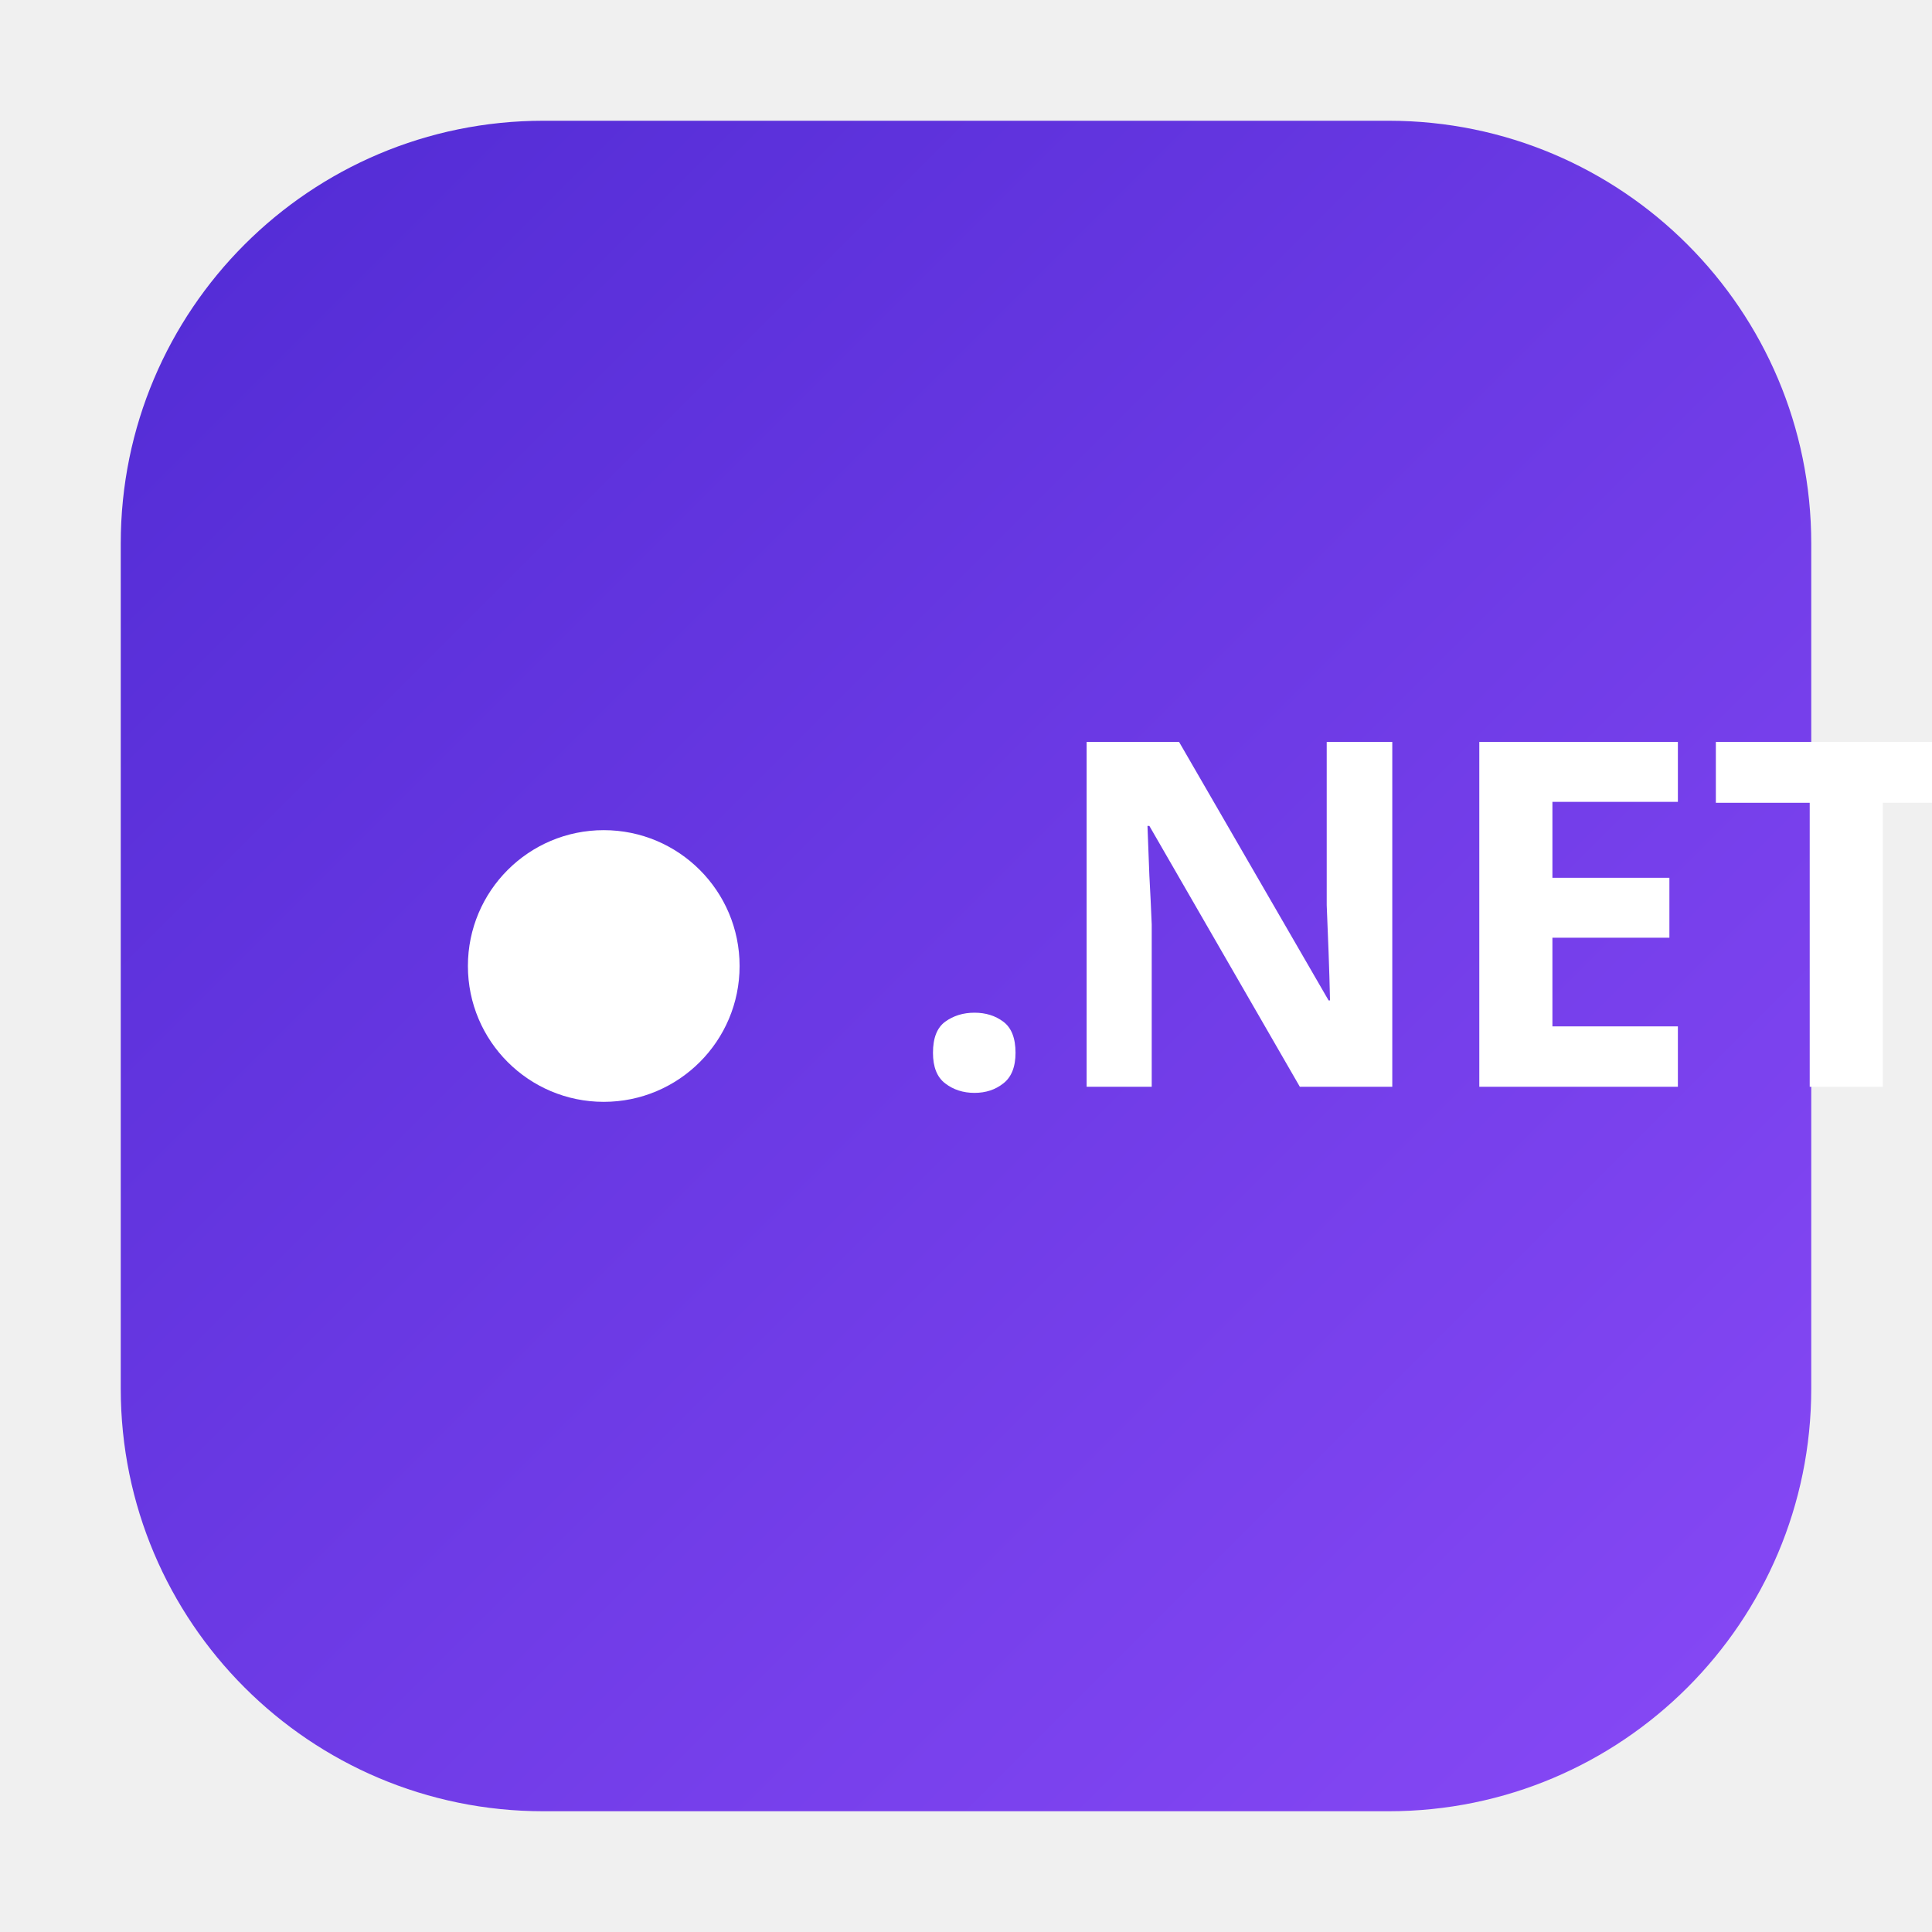
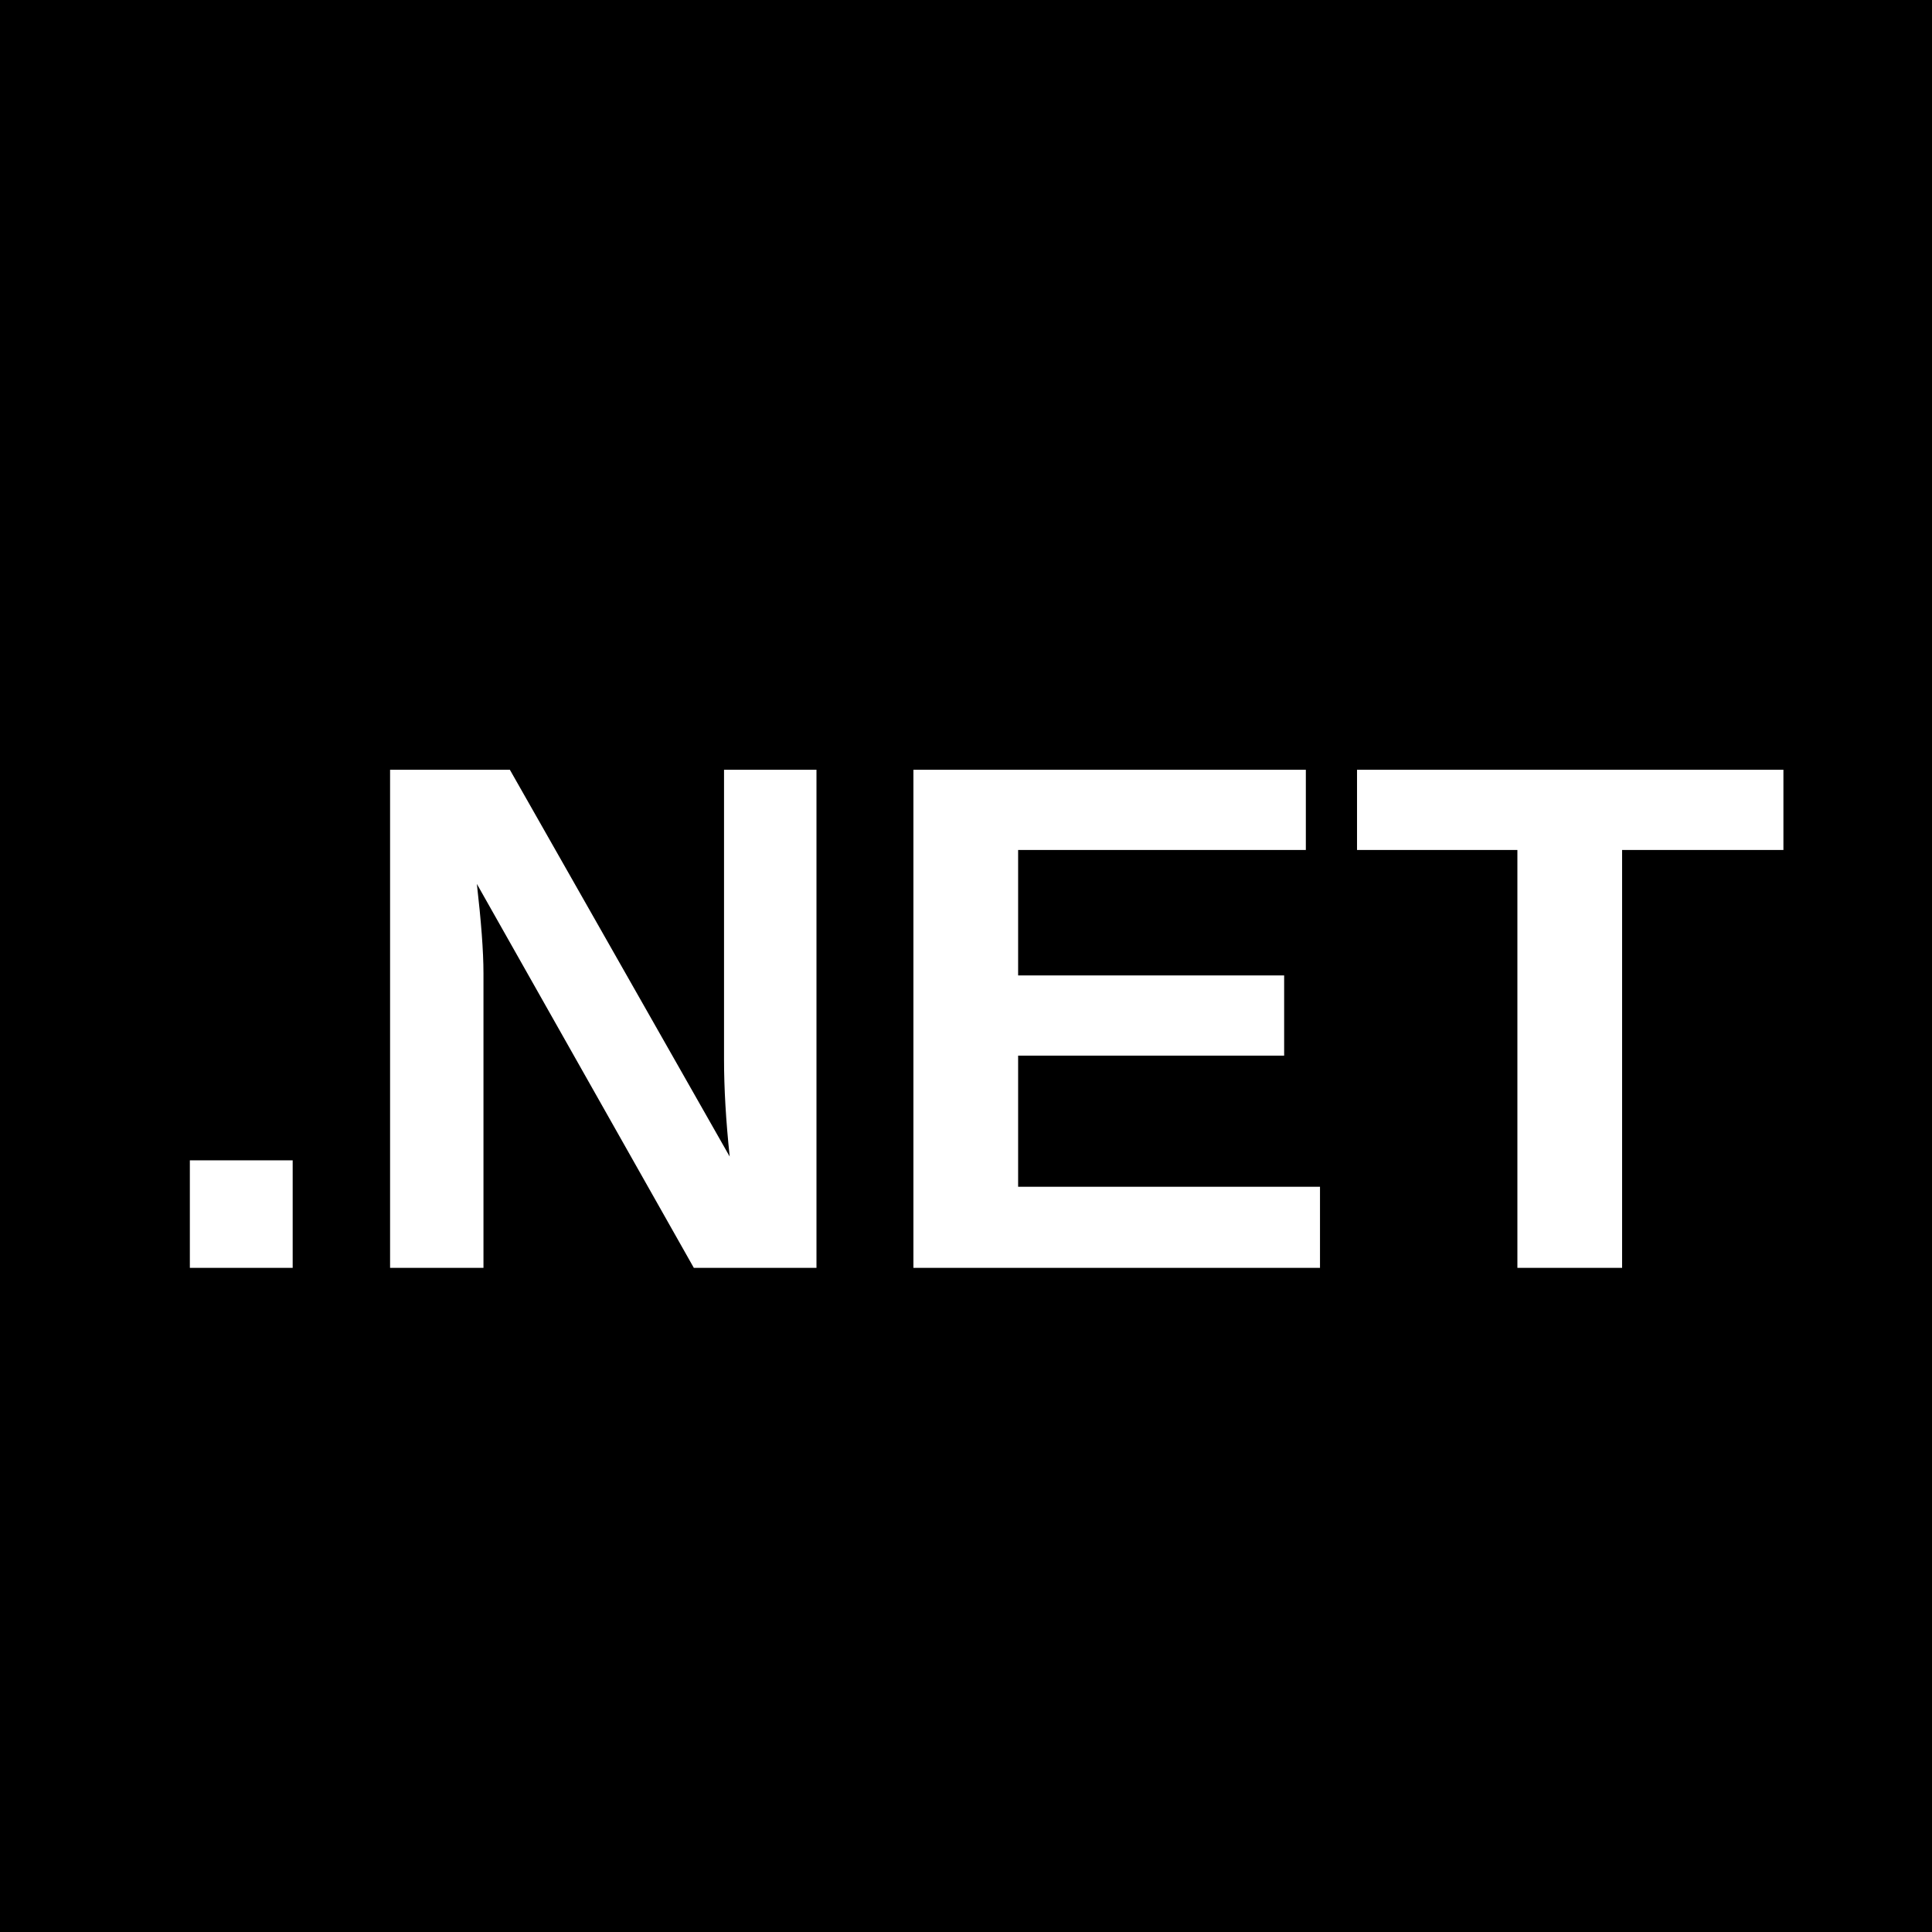
- <svg xmlns="http://www.w3.org/2000/svg" viewBox="0 0 64 64">
-   <defs>
-     <linearGradient id="bg" x1="0" y1="0" x2="1" y2="1">
-       <stop offset="0%" stop-color="#512BD4" />
-       <stop offset="100%" stop-color="#8849F6" />
-     </linearGradient>
-   </defs>
-   <rect x="4" y="4" width="56" height="56" rx="14" fill="url(#bg)" />
-   <circle cx="20" cy="32" r="4.5" fill="#FFFFFF" />
-   <text x="30" y="36" fill="#FFFFFF" font-family="Segoe UI, -apple-system, system-ui, sans-serif" font-weight="700" font-size="16">
+ <svg xmlns="http://www.w3.org/2000/svg" viewBox="0 0 32 32">
+   <rect width="32" height="32" fill="#000" />
+   <text x="16" y="21" fill="#fff" font-family="Segoe UI, Arial, sans-serif" font-weight="700" font-size="12" text-anchor="middle">
    .NET
  </text>
</svg>
